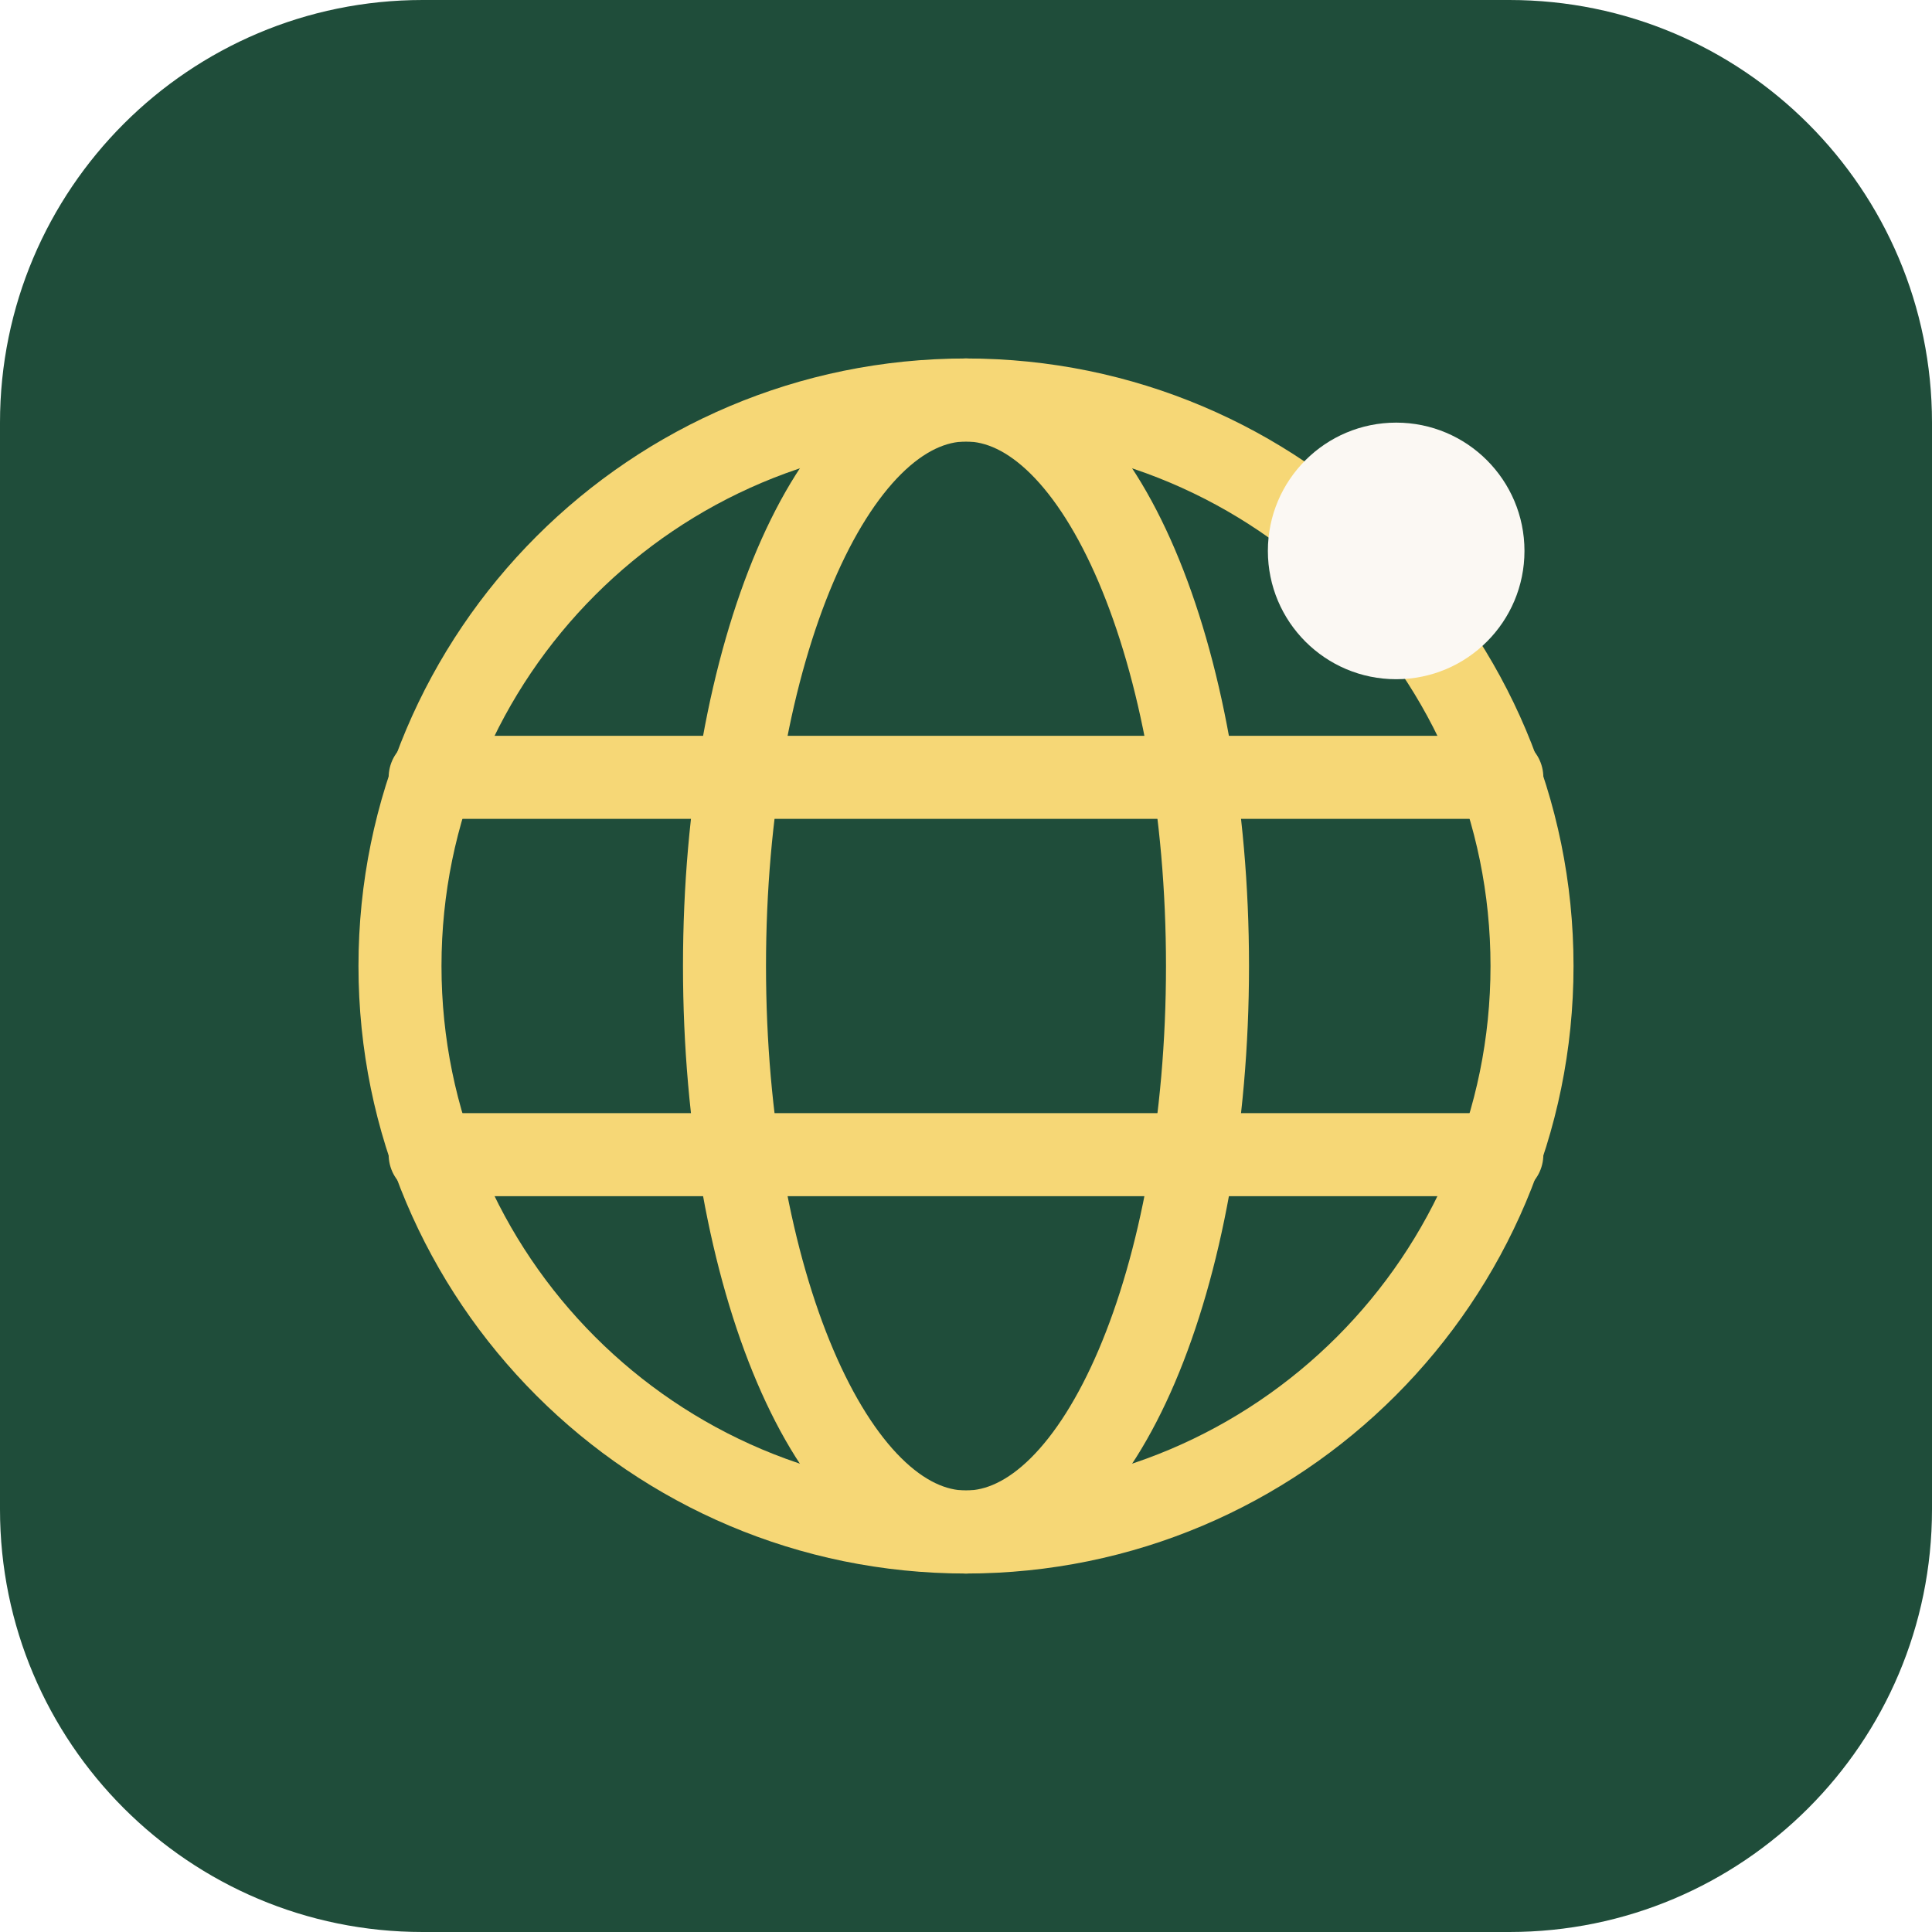
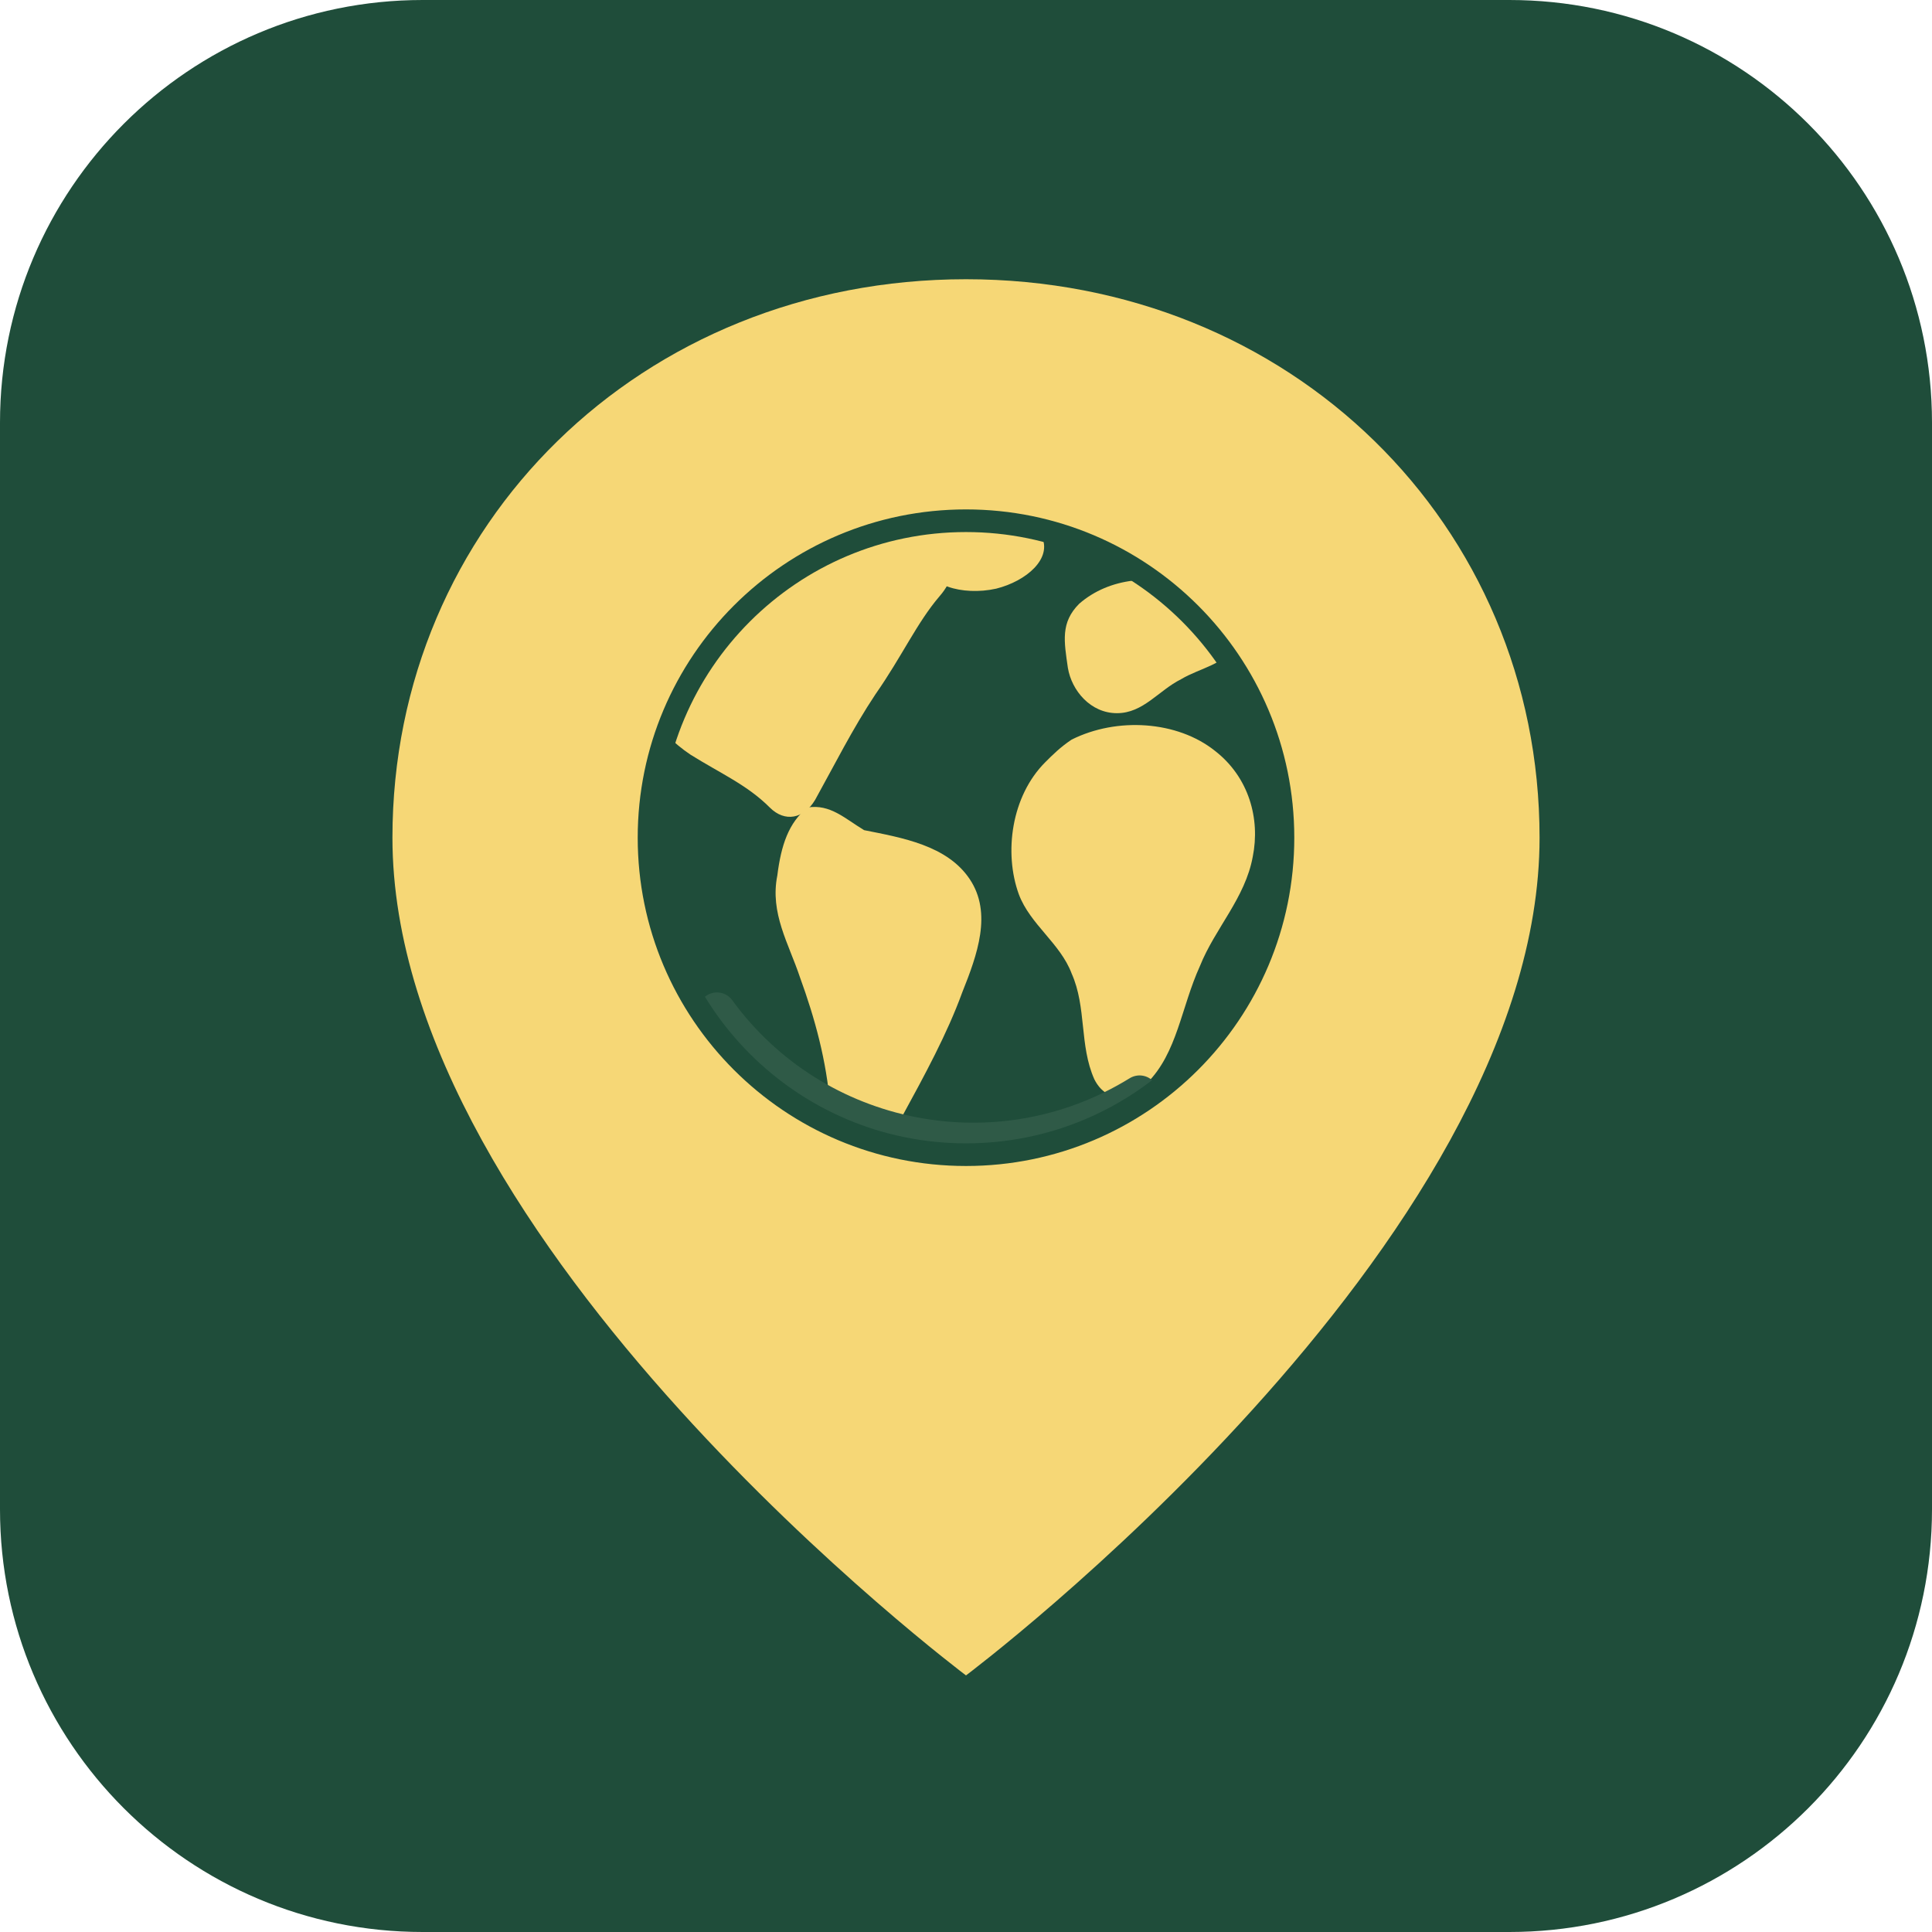
<svg xmlns="http://www.w3.org/2000/svg" viewBox="0 0 512 512">
+   <defs>
+     <clipPath id="globo">
+       <circle cx="256" cy="222" r="84" />
+     </clipPath>
+   </defs>
  <rect width="512" height="512" rx="112" fill="#1F4D3A" />
-   <g fill="none" stroke="#F6D776" stroke-width="22" stroke-linecap="round">
-     <circle cx="256" cy="256" r="150" />
-     <ellipse cx="256" cy="256" rx="64" ry="150" />
-     <path d="M114 206h284M114 306h284" />
+   <path d="M256 74c-86 0-152 65-152 148 0 108 152 222 152 222s152-114 152-222c0-83-66-148-152-148z" fill="#F6D776" />
+   <circle cx="256" cy="222" r="84" fill="#1F4D3A" />
+   <g clip-path="url(#globo)" fill="#F6D776">
+     <path d="M146 150c18-18 60-24 94-14 13 4 16 14 9 22-6 7-10 16-17 26-6 9-11 19-16 28-3 5-8 6-12 2-6-6-13-9-21-14-9-6-14-15-21-22-8-8-20-14-16-28z" />
+     <path d="M250 140c8-6 22-5 26 2 3 6-4 12-12 14-9 2-19-1-18-7 0-4 1-7 4-9z" />
+     <path d="M214 214c6-1 10 3 15 6 10 2 22 4 28 13 6 9 2 20-2 30-4 11-10 22-16 33-4 8-8 16-14 20-4-6-4-15-5-23-1-12-4-23-8-34-3-9-8-17-6-27 1-8 3-14 8-18z" />
+     <path d="M286 160c8-7 20-8 30-4 7 3 13 9 11 15-2 5-9 6-14 9-6 3-10 9-17 9-7 0-12-6-13-12-1-7-2-12 3-17z" />
+     <path d="M284 196c12-6 28-5 38 3 9 7 12 18 10 28-2 11-10 19-14 29-5 11-6 23-14 31-5 5-11 5-14-1-4-9-2-19-6-28-3-8-11-13-14-21-4-11-2-26 7-35 2-2 4-4 7-6z" />
  </g>
-   <circle cx="370" cy="146" r="34" fill="#FBF8F3" />
+   <path d="M190 268a84 84 0 0 0 112 22" fill="none" stroke="#2F5A47" stroke-width="10" stroke-linecap="round" clip-path="url(#globo)" />
+   <circle cx="256" cy="222" r="84" fill="none" stroke="#1F4D3A" stroke-width="6" />
</svg>
